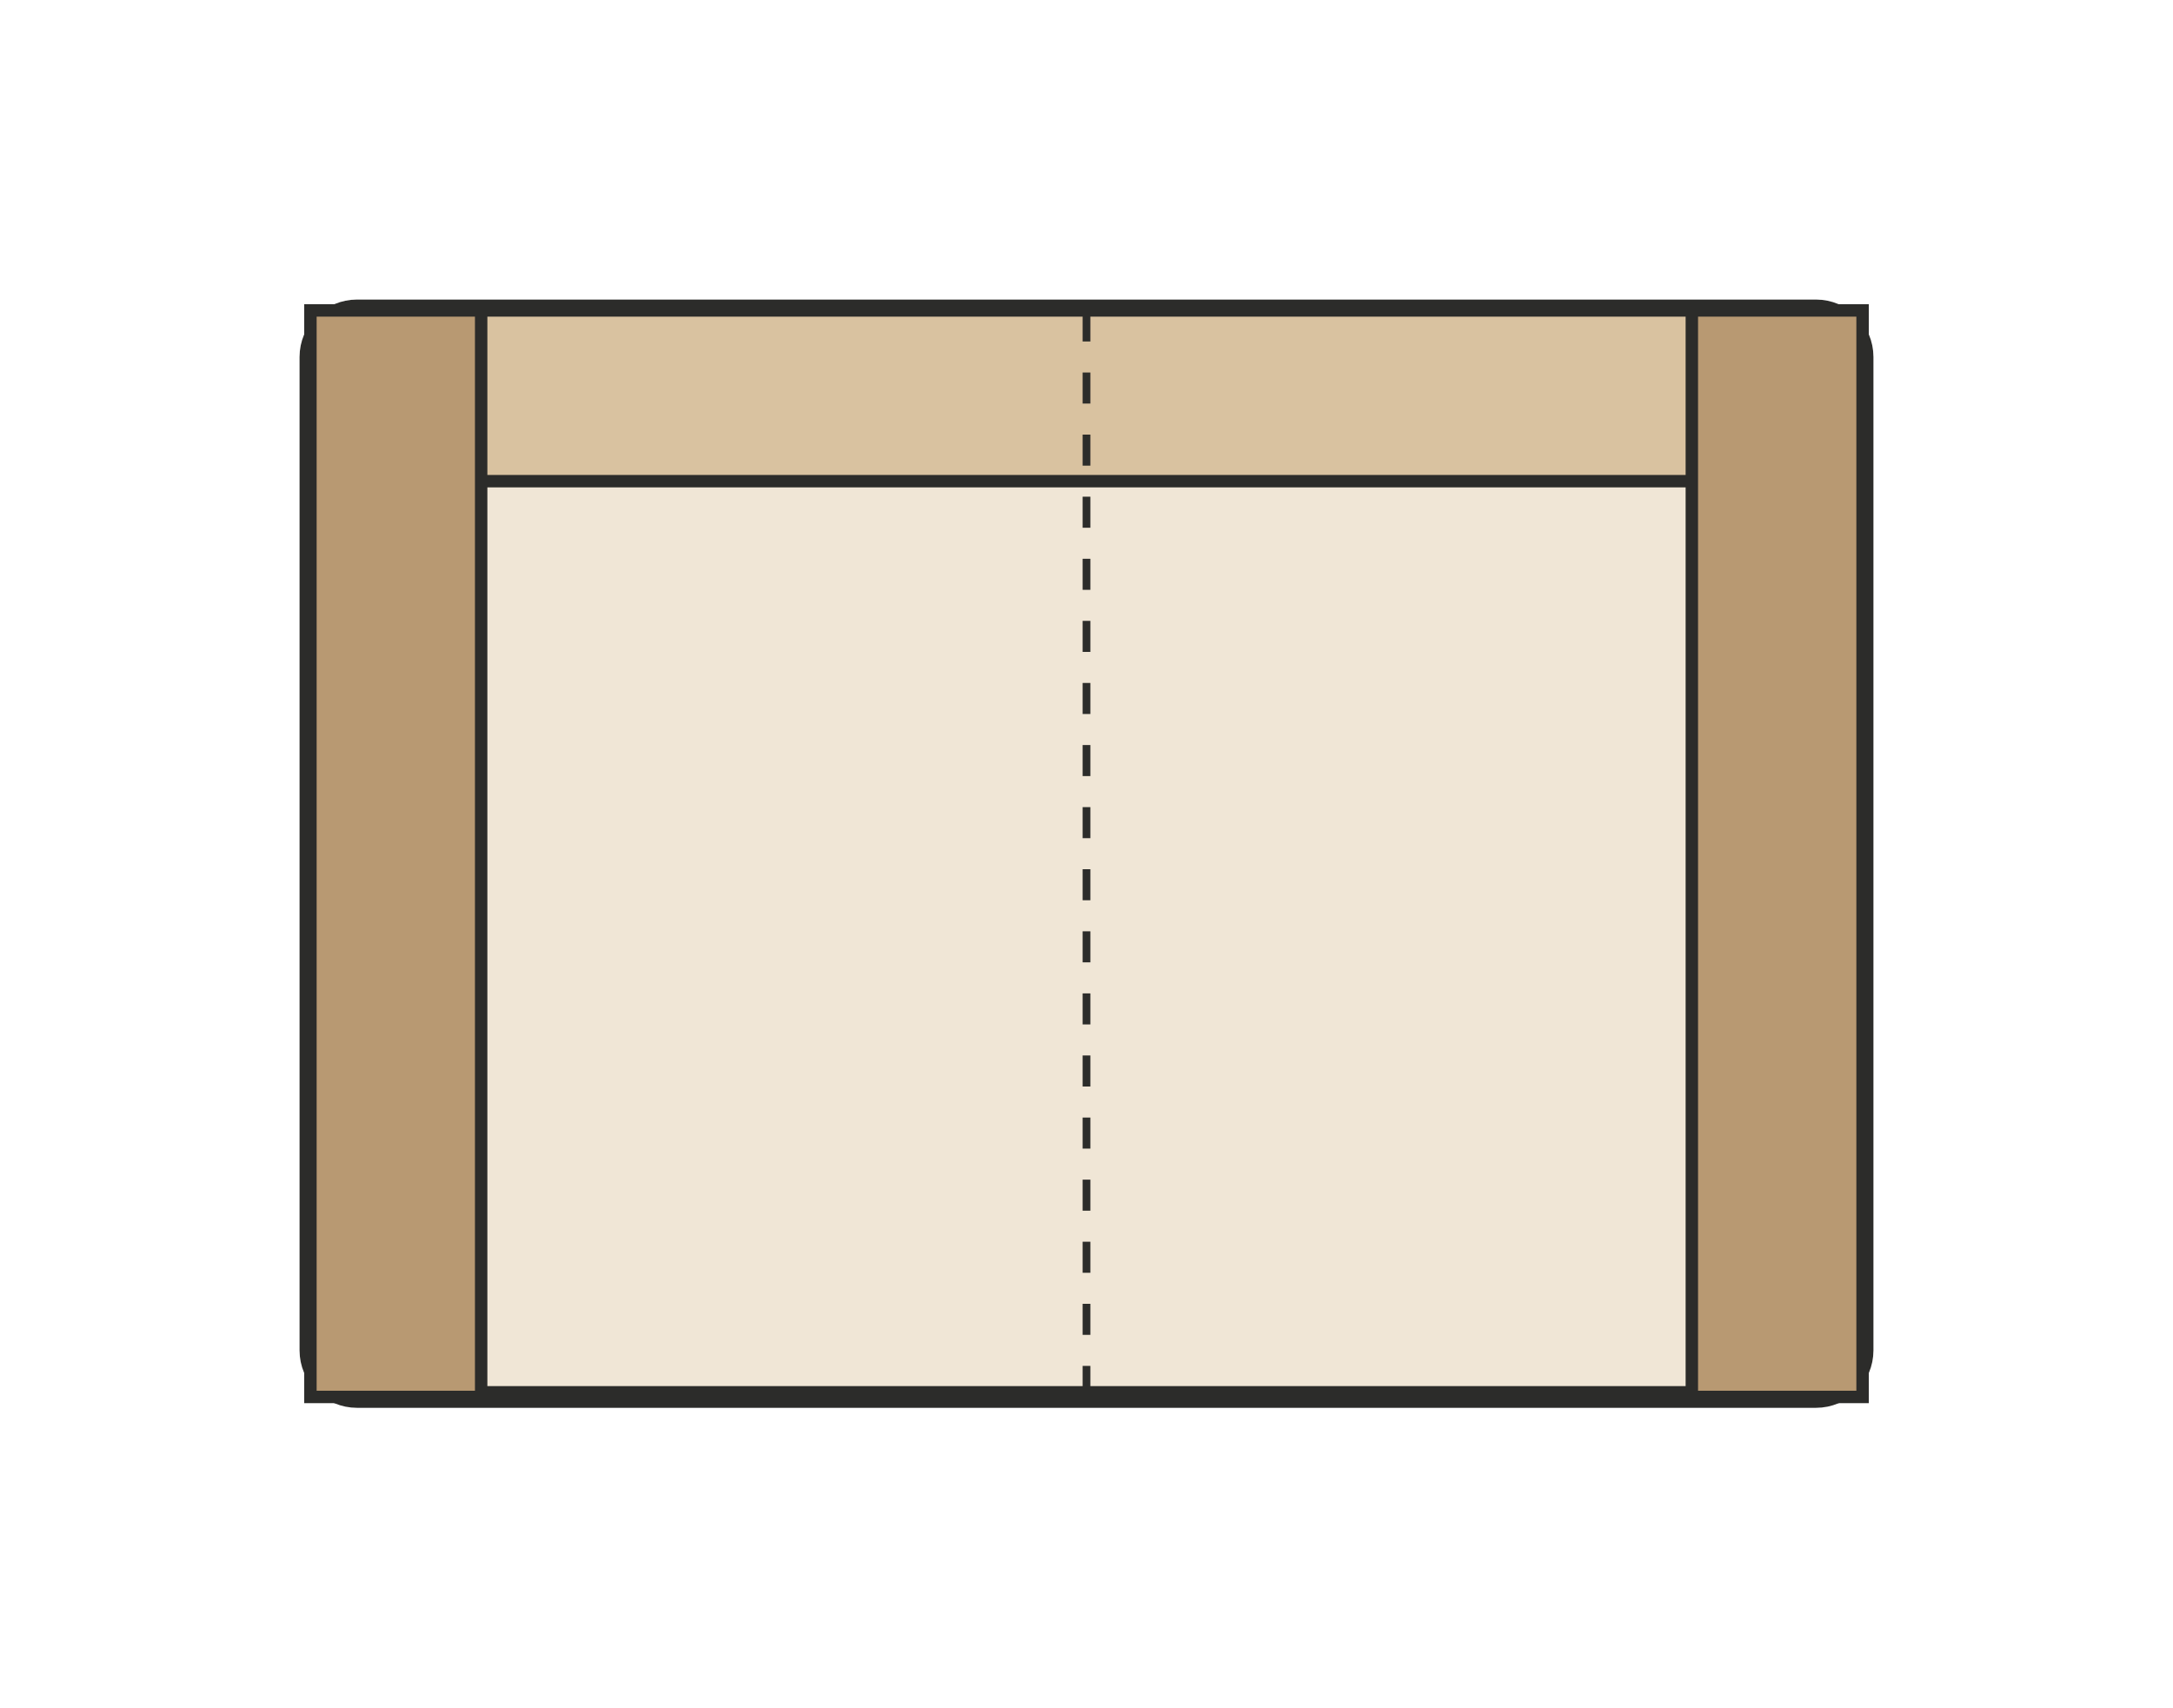
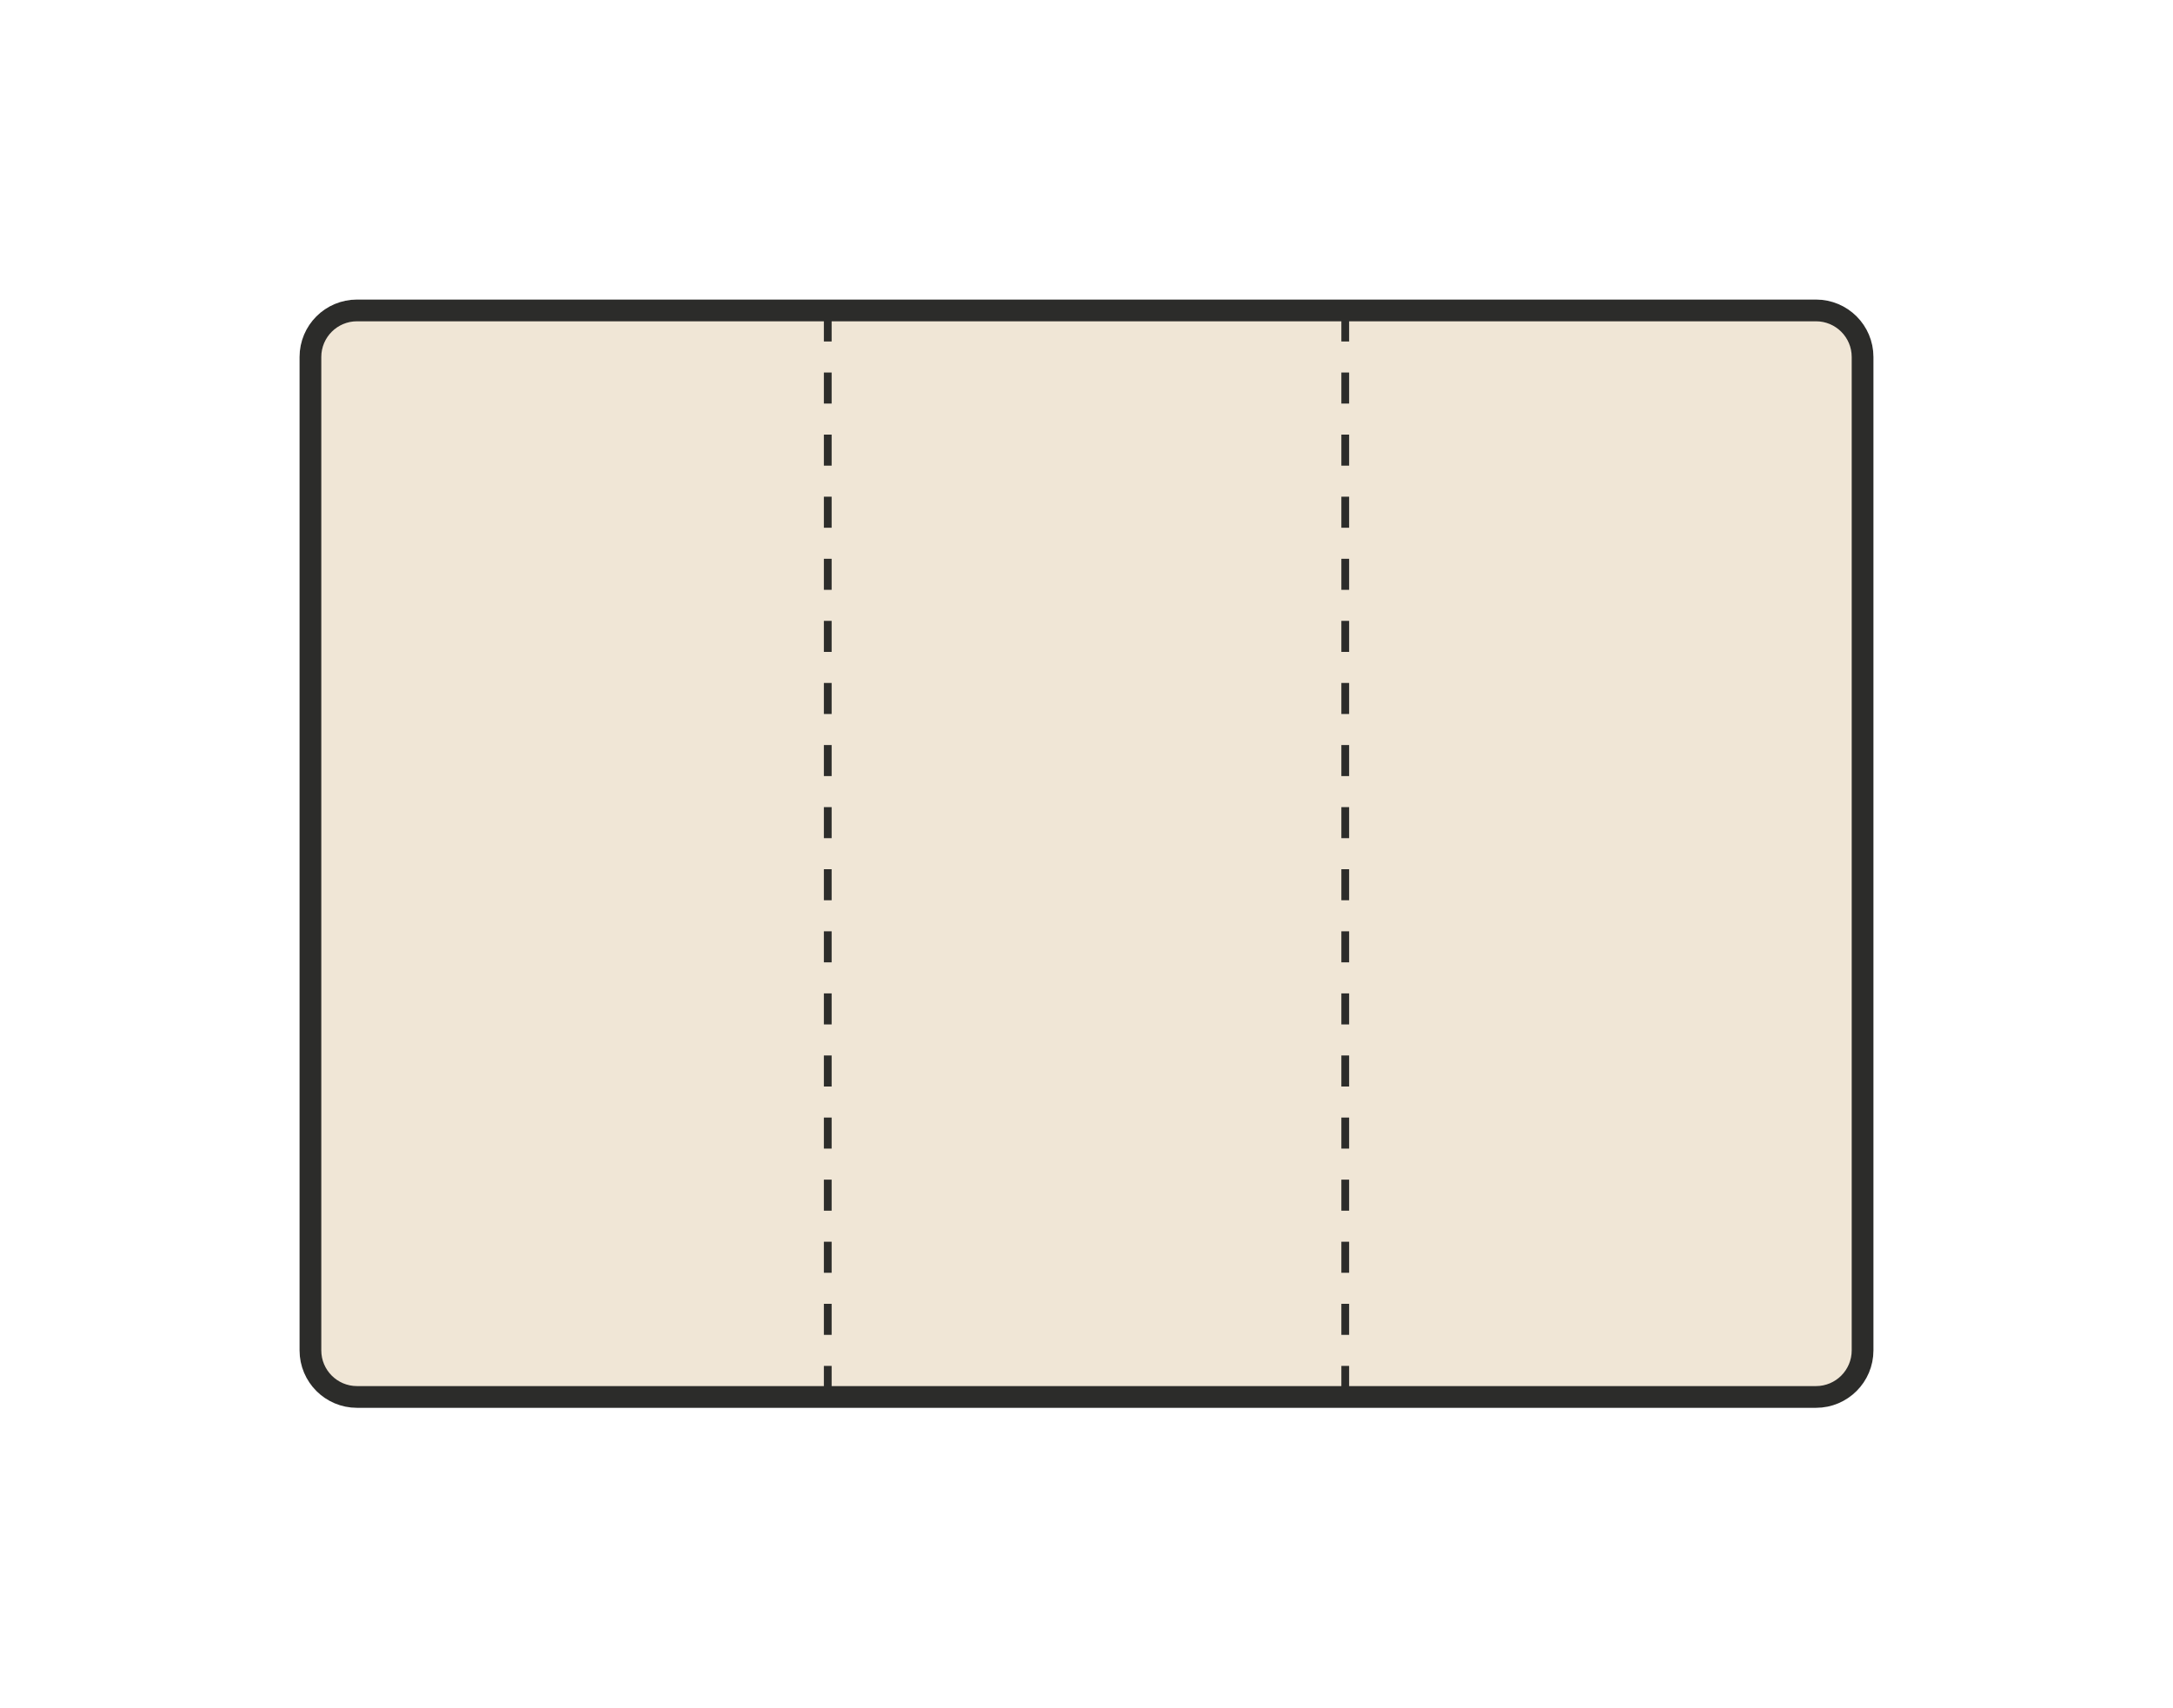
<svg xmlns="http://www.w3.org/2000/svg" viewBox="0 0 140 110" width="140" height="110">
  <g transform="translate(20,20)">
    <rect x="0" y="0" width="100" height="70" rx="3" fill="#F0E6D6" stroke="#2C2C2A" stroke-width="1.4" />
-     <rect x="0" y="0" width="100" height="11" fill="#D9C2A0" stroke="#2C2C2A" stroke-width="0.8" />
-     <rect x="0" y="0" width="11" height="70" fill="#B89972" stroke="#2C2C2A" stroke-width="0.8" />
-     <rect x="89" y="0" width="11" height="70" fill="#B89972" stroke="#2C2C2A" stroke-width="0.8" />
-     <line x1="50" y1="0" x2="50" y2="70" stroke="#2C2C2A" stroke-width="0.5" stroke-dasharray="2,2" />
+     <line x1="33.33" y1="0" x2="33.33" y2="70" stroke="#2C2C2A" stroke-width="0.5" stroke-dasharray="2,2" />
+     <line x1="66.67" y1="0" x2="66.67" y2="70" stroke="#2C2C2A" stroke-width="0.5" stroke-dasharray="2,2" />
  </g>
</svg>
